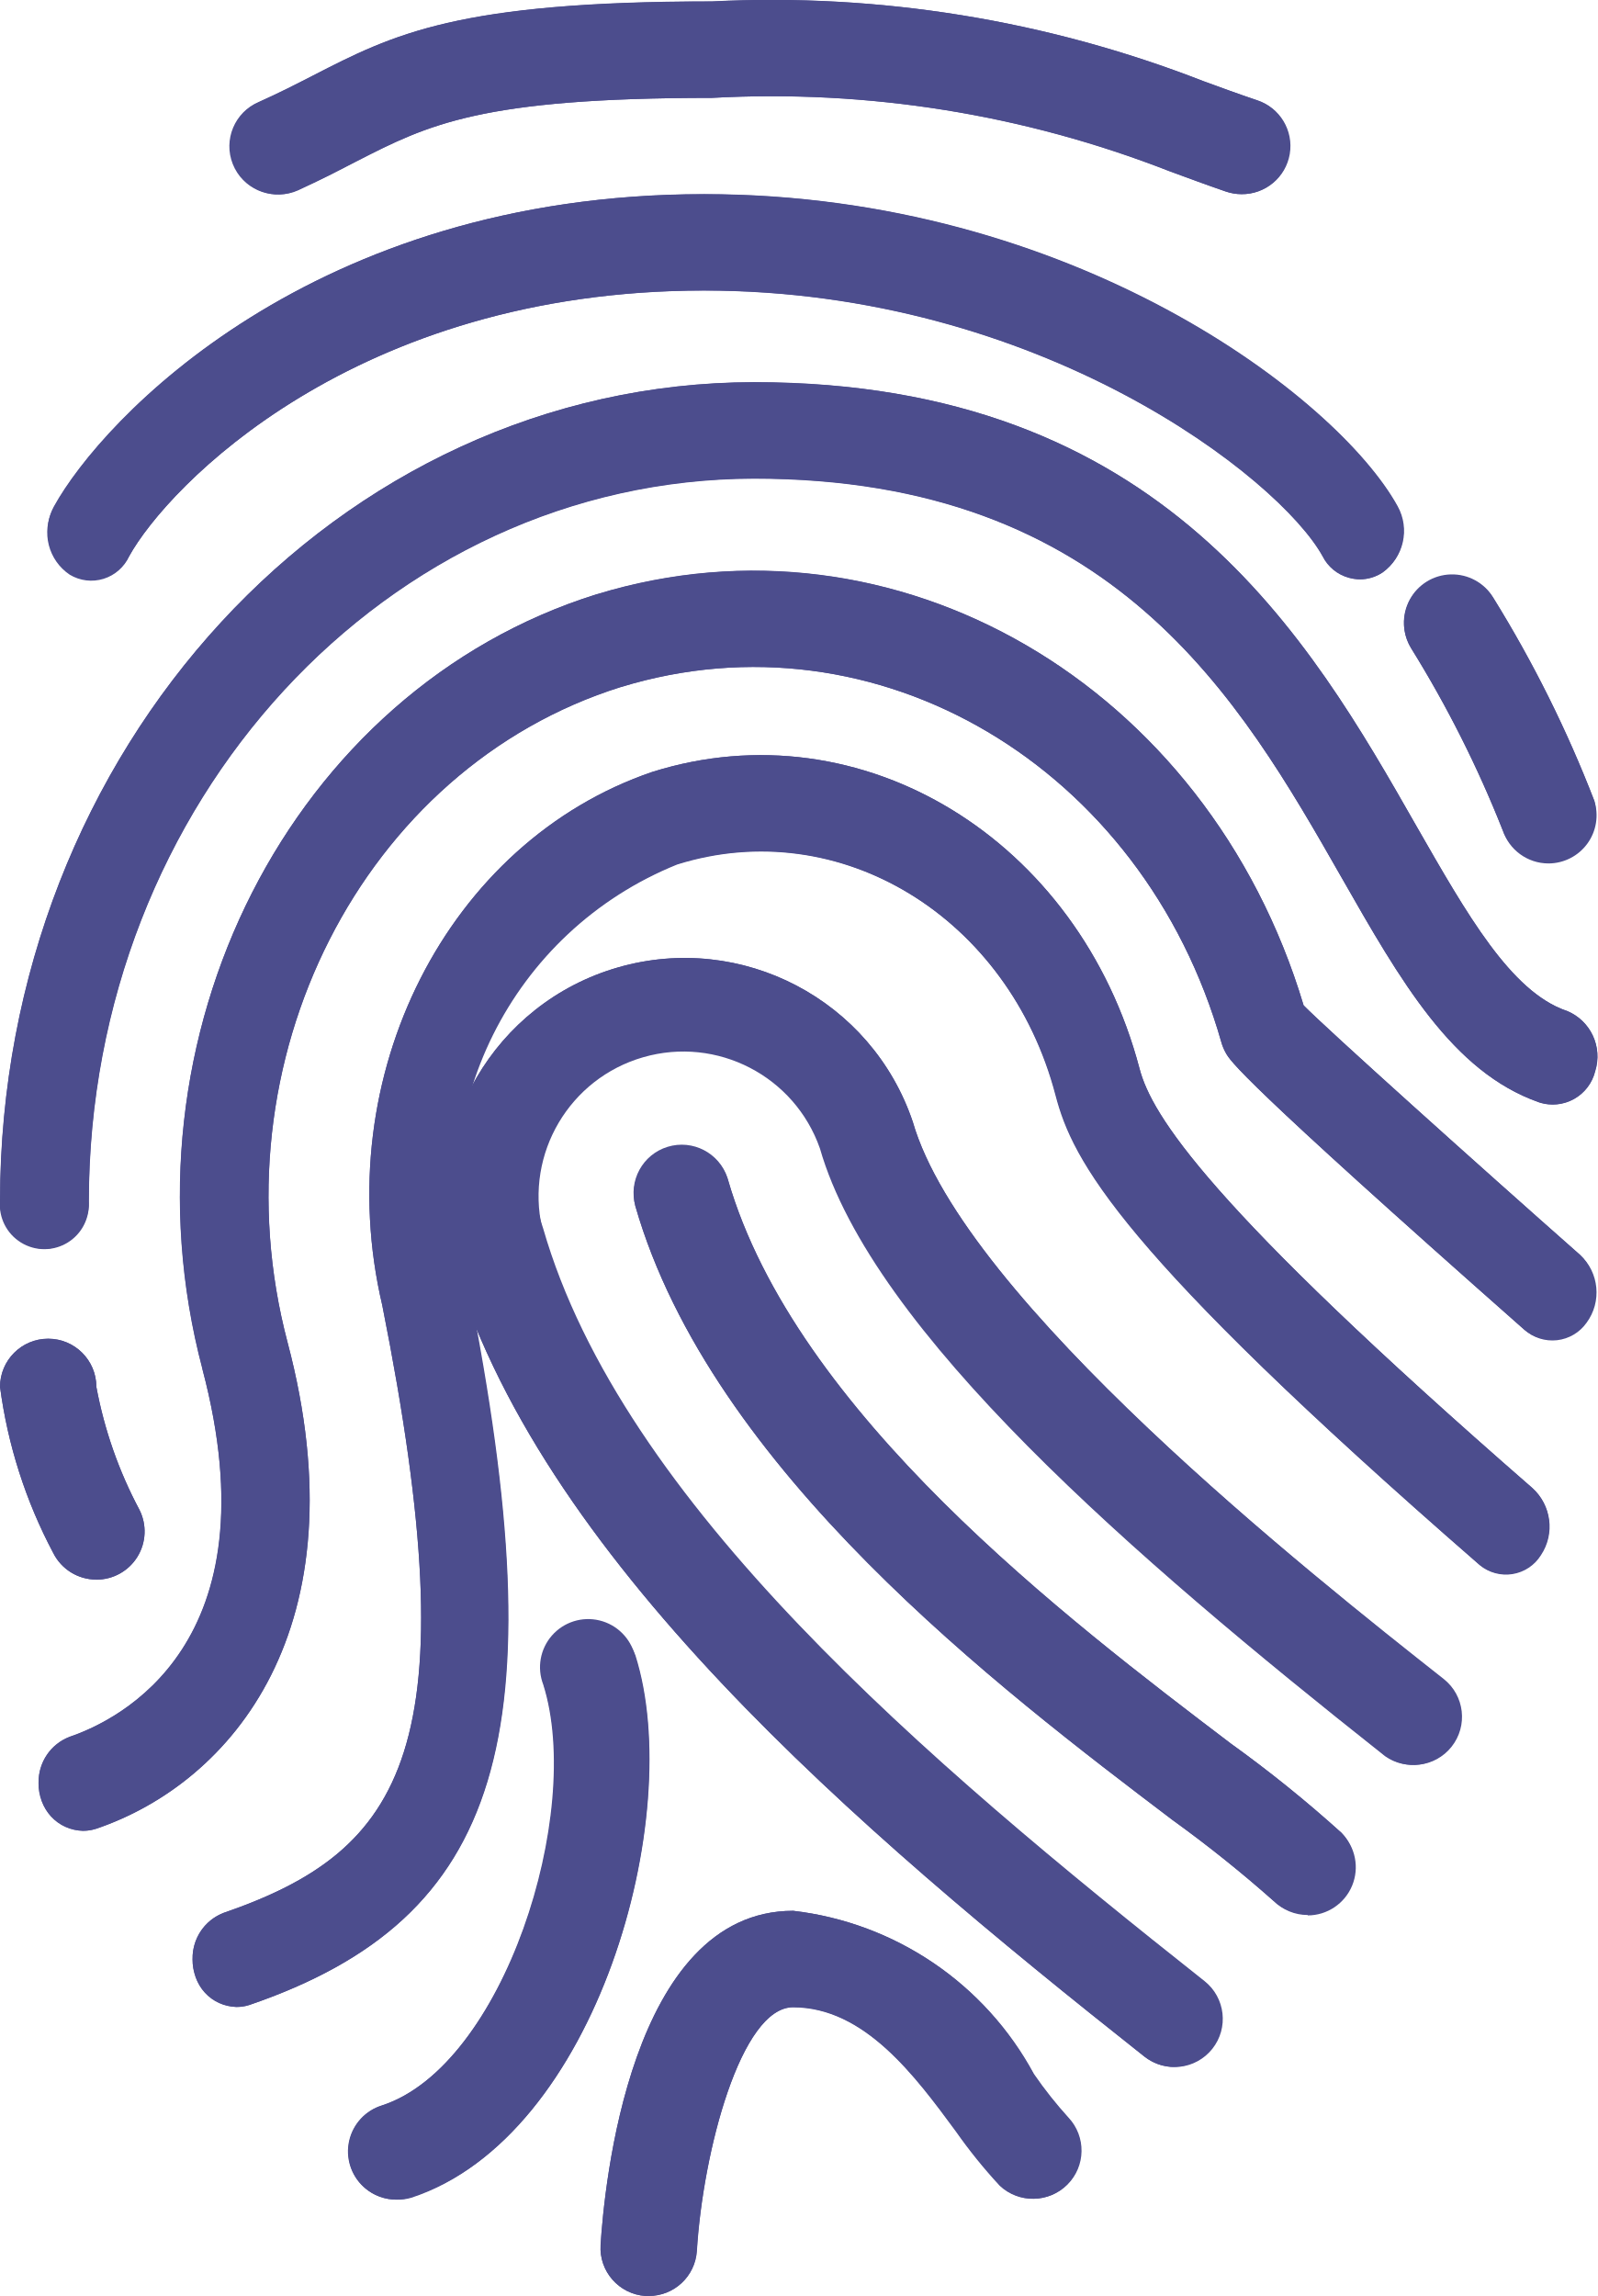
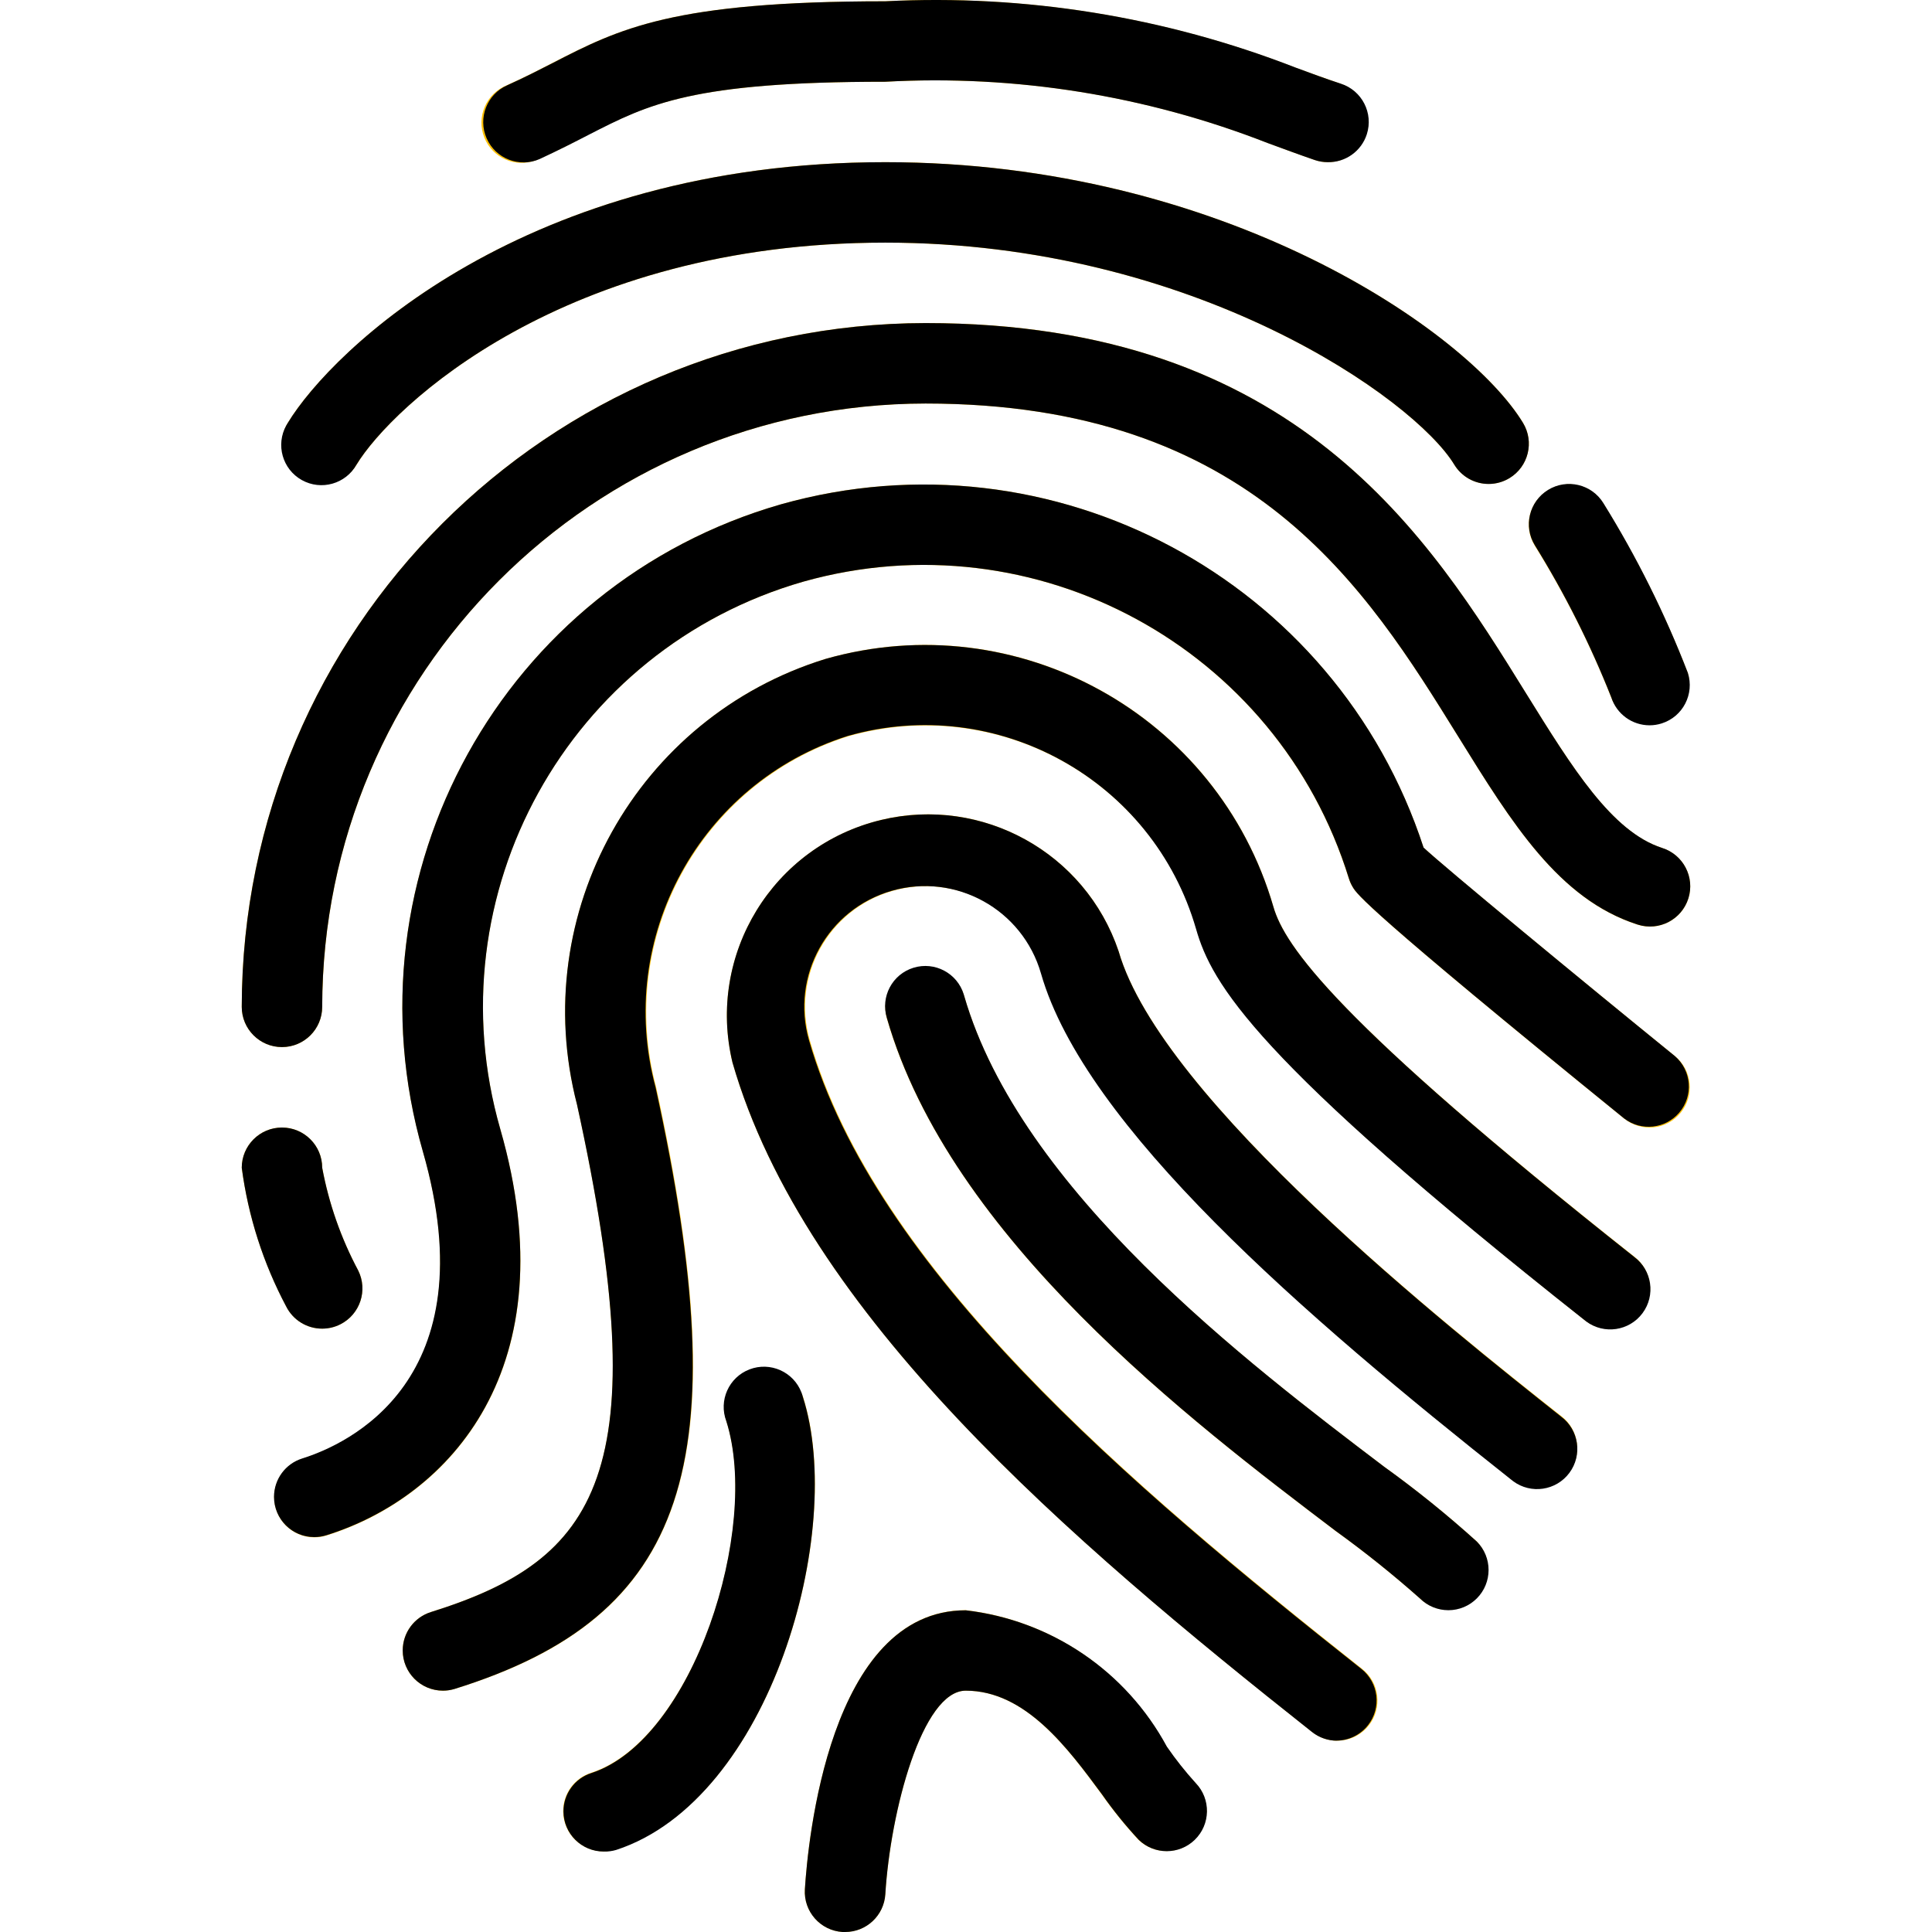
- <svg xmlns="http://www.w3.org/2000/svg" id="fingerprint" width="32" height="46" viewBox="0 0 32 46">
-   <defs>
-     <style>
-             .cls-2{fill:#00015d}
-         </style>
-   </defs>
-   <g id="fingerprint-2" opacity="0.7">
-     <g id="Group_324" transform="translate(0 .001)">
-       <path id="Path_1430" d="M202.156 219.239a4.824 4.824 0 0 0-9.262 2.667c1.737 6.038 8.089 11.456 13.907 16.06a.965.965 0 0 0 1.2-1.513c-5.584-4.419-11.672-9.592-13.251-15.08a2.9 2.9 0 1 1 5.567-1.6c1.054 3.666 6.292 8.2 11.277 12.141a.965.965 0 1 0 1.2-1.513c-2.636-2.078-9.605-7.592-10.638-11.162z" class="cls-2" transform="translate(-183.868 -196.763)" />
-       <path id="Path_1431" d="M98.044 137.2c-1.928-6.431-8.175-10.064-14.161-8.236-6.12 1.91-9.658 8.857-7.9 15.515v.014c1.456 5.5-1.665 7.029-2.66 7.365a.983.983 0 0 0-.58 1.21.875.875 0 0 0 1.112.631c2.712-.922 5.346-4.025 3.833-9.741-1.492-5.632 1.5-11.513 6.673-13.136h.008c5.119-1.565 10.452 1.591 12.025 7.116a.954.954 0 0 0 .089.214c.092.166.282.515 5.983 5.548a.839.839 0 0 0 1.248-.14 1.024 1.024 0 0 0-.129-1.357c-2.07-1.828-5.097-4.547-5.541-5.003z" class="cls-2" transform="translate(-71.926 -117.061)" />
-       <path id="Path_1432" d="M125.762 177.307c-1.21-4.6-5.573-7.26-9.757-5.945-4.109 1.4-6.493 6.1-5.414 10.686 1.77 8.876.447 10.925-3.185 12.176a.987.987 0 0 0-.573 1.21.864.864 0 0 0 1.1.631c5.074-1.737 6.176-5.387 4.382-14.431a7.082 7.082 0 0 1 4.185-8.417c3.256-1.018 6.648 1.051 7.591 4.631.351 1.316 1.281 3.122 8.458 9.376a.823.823 0 0 0 1.231-.157 1.032 1.032 0 0 0-.143-1.356c-6.515-5.674-7.63-7.47-7.875-8.404z" class="cls-2" transform="translate(-102.932 -155.898)" />
-       <path id="Path_1433" d="M246.754 268.5c-3.265-2.478-8.73-6.622-10.074-11.3a.965.965 0 0 0-1.854.533c1.521 5.291 7.305 9.679 10.761 12.3a25.607 25.607 0 0 1 2.026 1.621.965.965 0 0 0 1.364-1.364 25.324 25.324 0 0 0-2.223-1.79z" class="cls-2" transform="translate(-222.098 -233.571)" />
-       <path id="Path_1434" d="M222.095 430.277a6.3 6.3 0 0 0-4.812-3.269c-3.28 0-3.788 5.577-3.859 6.694a.965.965 0 0 0 .9 1.023h.062a.965.965 0 0 0 .965-.9c.122-1.987.882-4.882 1.93-4.882 1.43 0 2.445 1.378 3.259 2.483a10.4 10.4 0 0 0 .882 1.092.965.965 0 0 0 1.364-1.364 8.579 8.579 0 0 1-.691-.877z" class="cls-2" transform="translate(-201.392 -388.727)" />
-       <path id="Path_1435" d="M155.1 364.03a.965.965 0 0 0-1.839.579c.826 2.58-.8 7.643-3.238 8.436a.965.965 0 1 0 .576 1.842l.02-.007c3.708-1.196 5.499-7.645 4.481-10.85z" class="cls-2" transform="translate(-142.369 -330.866)" />
-       <path id="Path_1436" d="M95.484 98.263c-1.111-.386-1.983-1.93-2.995-3.691-2.14-3.755-5.074-8.9-13.274-8.9-8.339.011-15.1 7.348-15.106 16.4a.892.892 0 1 0 1.777 0c.008-7.989 5.971-14.463 13.329-14.472 7.21 0 9.735 4.427 11.765 7.985 1.194 2.094 2.225 3.9 3.956 4.511a.874.874 0 0 0 1.126-.606.986.986 0 0 0-.558-1.222l-.018-.007z" class="cls-2" transform="translate(-64.109 -78.017)" />
-       <path id="Path_1437" d="M66.038 303.832a.965.965 0 0 0 .863-1.4 8.551 8.551 0 0 1-.863-2.462.965.965 0 0 0-1.93 0 9.863 9.863 0 0 0 1.067 3.327.965.965 0 0 0 .863.535z" class="cls-2" transform="translate(-64.108 -272.186)" />
-       <path id="Path_1438" d="M75.191 50.586a.832.832 0 0 0 1.2-.322c.761-1.382 4.508-5.324 11.518-5.324 6.737 0 11.53 3.757 12.394 5.324a.832.832 0 0 0 1.2.324 1.022 1.022 0 0 0 .294-1.326c-1.2-2.18-6.511-6.252-13.893-6.252-7.85 0-12.058 4.513-13.018 6.254a1.022 1.022 0 0 0 .305 1.322z" class="cls-2" transform="translate(-73.806 -39.119)" />
-       <path id="Path_1439" d="M129.063 3.812c.442-.193.816-.386 1.171-.579 1.451-.731 2.495-1.266 7.126-1.266a21.886 21.886 0 0 1 9.171 1.468c.369.137.739.274 1.127.407a.977.977 0 0 0 .314.054.965.965 0 0 0 .314-1.877c-.374-.129-.729-.26-1.084-.386a23.792 23.792 0 0 0-9.843-1.6c-5.1 0-6.379.656-8 1.488-.326.168-.673.345-1.079.527a.965.965 0 0 0 .713 1.793q.038-.015.075-.033z" class="cls-2" transform="translate(-123.095 -.007)" />
-       <path id="Path_1440" d="M407.393 133.532a.965.965 0 0 0 1.839-.579 24.339 24.339 0 0 0-2.028-4.071.965.965 0 0 0-1.644 1.011 22.843 22.843 0 0 1 1.833 3.639z" class="cls-2" transform="translate(-377.289 -116.905)" />
-     </g>
-     <path id="Path_1441" d="M207.391 238.179a.965.965 0 0 1-.6-.208c-5.818-4.606-12.164-10.022-13.9-16.06a4.824 4.824 0 0 1 9.262-2.667c1.027 3.568 8 9.085 10.613 11.161a.965.965 0 0 1-1.15 1.549l-.046-.037c-4.984-3.944-10.227-8.473-11.278-12.141a2.9 2.9 0 0 0-5.565 1.6c1.578 5.488 7.666 10.661 13.249 15.08a.965.965 0 0 1-.6 1.721z" class="cls-2" transform="translate(-183.865 -196.768)" />
-     <path id="Path_1442" d="M73.547 153.737a.929.929 0 0 1-.885-.967.96.96 0 0 1 .621-.919c.991-.338 4.113-1.864 2.66-7.365-1.76-6.657 1.773-13.606 7.892-15.521h.009c5.987-1.829 12.234 1.8 14.162 8.236.442.452 3.469 3.172 5.541 5a1.025 1.025 0 0 1 .092 1.361.837.837 0 0 1-1.209.137c-5.7-5.034-5.892-5.384-5.984-5.55a1.018 1.018 0 0 1-.087-.212c-1.573-5.527-6.907-8.683-12.027-7.116-5.178 1.619-8.169 7.5-6.682 13.131 1.511 5.714-1.121 8.818-3.834 9.741a.812.812 0 0 1-.269.044z" class="cls-2" transform="translate(-71.888 -117.056)" />
-     <path id="Path_1443" d="M107.67 196.122a.924.924 0 0 1-.875-.967.959.959 0 0 1 .614-.919c3.632-1.25 4.953-3.3 3.183-12.176-1.079-4.582 1.306-9.289 5.414-10.686 4.185-1.311 8.545 1.345 9.759 5.945.244.932 1.357 2.728 7.861 8.4a1.03 1.03 0 0 1 .181 1.35.825.825 0 0 1-1.226.2l-.042-.037c-7.186-6.256-8.117-8.064-8.458-9.376-.939-3.583-4.335-5.655-7.593-4.631a7.082 7.082 0 0 0-4.184 8.427c1.8 9.046.7 12.687-4.382 14.431a.787.787 0 0 1-.252.039z" class="cls-2" transform="translate(-102.934 -155.911)" />
-     <path id="Path_1444" d="M248.224 271.613a.965.965 0 0 1-.683-.282 25.765 25.765 0 0 0-2.026-1.623c-3.456-2.622-9.241-7.01-10.761-12.3a.965.965 0 0 1 1.845-.565l.009.032c1.351 4.673 6.808 8.818 10.073 11.3a25.522 25.522 0 0 1 2.225 1.8.965.965 0 0 1-.681 1.646z" class="cls-2" transform="translate(-222.024 -233.246)" />
-     <path id="Path_1445" d="M214.388 434.745h-.062a.965.965 0 0 1-.9-1.023c.069-1.117.579-6.694 3.859-6.694a6.31 6.31 0 0 1 4.824 3.271 8.291 8.291 0 0 0 .691.872.965.965 0 0 1-1.364 1.364 10.115 10.115 0 0 1-.882-1.09c-.822-1.111-1.837-2.489-3.269-2.489-1.046 0-1.808 2.894-1.93 4.884a.965.965 0 0 1-.967.905z" class="cls-2" transform="translate(-201.392 -388.745)" />
-     <path id="Path_1446" d="M150.389 374.06a.965.965 0 0 1-.3-1.883c2.439-.793 4.052-5.856 3.238-8.436a.965.965 0 1 1 1.837-.579c1.025 3.205-.772 9.648-4.481 10.86a.965.965 0 0 1-.294.038z" class="cls-2" transform="translate(-142.443 -329.99)" />
-     <path id="Path_1447" d="M65 103.041a.929.929 0 0 1-.889-.965c.01-9.054 6.767-16.391 15.106-16.4 8.2 0 11.134 5.142 13.276 8.9 1.011 1.769 1.884 3.3 2.995 3.691a.983.983 0 0 1 .583 1.209.878.878 0 0 1-1.113.633l-.018-.007c-1.731-.61-2.762-2.418-3.956-4.511-2.03-3.556-4.555-7.983-11.765-7.983-7.358.009-13.321 6.483-13.329 14.472a.929.929 0 0 1-.89.961z" class="cls-2" transform="translate(-64.109 -78.017)" />
-     <path id="Path_1448" d="M66.039 303.831a.965.965 0 0 1-.864-.533 9.841 9.841 0 0 1-1.065-3.327.965.965 0 1 1 1.93 0 8.577 8.577 0 0 0 .863 2.462.965.965 0 0 1-.863 1.4z" class="cls-2" transform="translate(-64.109 -272.184)" />
-     <path id="Path_1449" d="M100.88 50.726a.863.863 0 0 1-.75-.465c-.862-1.567-5.658-5.324-12.395-5.324-7.011 0-10.758 3.942-11.52 5.324a.835.835 0 0 1-1.192.371 1.018 1.018 0 0 1-.337-1.313l.033-.06c.959-1.739 5.167-6.252 13.017-6.252 7.382 0 12.691 4.071 13.893 6.254a1.022 1.022 0 0 1-.3 1.325.817.817 0 0 1-.449.14z" class="cls-2" transform="translate(-73.626 -39.118)" />
-     <path id="Path_1450" d="M148.4 3.89a.964.964 0 0 1-.314-.052c-.386-.133-.76-.272-1.129-.407a21.891 21.891 0 0 0-9.169-1.47c-4.631 0-5.675.534-7.116 1.274-.355.183-.731.374-1.171.579a.966.966 0 1 1-.781-1.768c.407-.183.753-.361 1.081-.529C131.41.687 132.69.031 137.79.031a23.783 23.783 0 0 1 9.841 1.59c.355.131.71.264 1.084.386a.965.965 0 0 1-.315 1.883z" class="cls-2" transform="translate(-123.529)" />
-     <path id="Path_1451" d="M408.332 134.126a.965.965 0 0 1-.919-.671 22.9 22.9 0 0 0-1.833-3.647.965.965 0 1 1 1.644-1.011 24.36 24.36 0 0 1 2.026 4.071.965.965 0 0 1-.918 1.258z" class="cls-2" transform="translate(-377.308 -116.827)" />
+ <svg xmlns="http://www.w3.org/2000/svg" version="1.1" id="Capa_1" x="0px" y="0px" viewBox="0 0 512.341 512.341" style="enable-background:new 0 0 512.341 512.341;" xml:space="preserve">
+   <g>
+     <path style="fill:#FFC107;" d="M296.642,252.267c-9.408-27.912-39.663-42.913-67.575-33.504   c-26.161,8.818-41.268,36.142-34.825,62.987c19.2,66.752,89.429,126.656,153.749,177.557c4.619,3.658,11.328,2.88,14.987-1.739   c3.658-4.619,2.88-11.328-1.739-14.987c-61.739-48.853-129.045-106.048-146.496-166.72c-4.884-16.996,4.935-34.732,21.931-39.616   s34.732,4.935,39.616,21.931c11.648,40.533,69.568,90.624,124.672,134.229c4.619,3.658,11.328,2.88,14.987-1.739   c3.658-4.619,2.88-11.328-1.739-14.987C385.112,352.704,308.056,291.733,296.642,252.267z" />
+     <path style="fill:#FFC107;" d="M377.496,224.768c-23.19-71.1-98.323-111.263-170.325-91.051   c-73.613,21.122-116.165,97.921-95.042,171.534c0.015,0.052,0.03,0.105,0.045,0.157c17.515,60.843-20.032,77.717-32,81.429   c-5.62,1.767-8.743,7.756-6.976,13.376c1.767,5.62,7.756,8.743,13.376,6.976c32.619-10.197,64.299-44.501,46.101-107.691   c-17.94-62.269,17.996-127.29,80.264-145.23c0.033-0.009,0.066-0.019,0.098-0.028c61.568-17.306,125.716,17.587,144.64,78.677   c0.252,0.832,0.611,1.628,1.067,2.368c1.109,1.835,3.392,5.696,71.957,61.333c4.571,3.717,11.291,3.025,15.008-1.547   c3.717-4.571,3.025-11.291-1.547-15.008C419.245,259.84,382.829,229.781,377.496,224.768z" />
+     <path style="fill:#FFC107;" d="M337.688,240.469c-14.733-50.875-67.83-80.261-118.763-65.728   c-50.011,15.44-79.038,67.48-65.899,118.144c21.547,98.133,5.44,120.789-38.763,134.613c-5.62,1.767-8.743,7.756-6.976,13.376   s7.756,8.743,13.376,6.976c61.76-19.2,75.179-59.563,53.333-159.552c-10.613-39.648,11.825-80.634,50.944-93.056   c39.638-11.253,80.922,11.624,92.395,51.2c4.267,14.549,15.595,34.517,102.955,103.659c4.619,3.658,11.328,2.88,14.987-1.739   c3.658-4.619,2.88-11.328-1.739-14.987C354.242,270.656,340.674,250.795,337.688,240.469z" />
+     <path style="fill:#FFC107;" d="M367.042,388.949c-36.096-27.392-96.512-73.216-111.381-124.885   c-1.724-5.633-7.689-8.802-13.322-7.077c-5.495,1.682-8.67,7.415-7.18,12.965c16.811,58.496,80.768,107.008,118.976,136   c7.765,5.591,15.241,11.572,22.4,17.92c4.237,4.093,10.99,3.976,15.083-0.261c3.993-4.134,3.993-10.688,0-14.821   C383.806,401.719,375.601,395.095,367.042,388.949z" />
+     <path style="fill:#FFC107;" d="M309.314,463.147c-10.781-20.001-30.639-33.489-53.205-36.139   c-36.267,0-41.877,61.653-42.667,74.005c-0.365,5.879,4.105,10.941,9.984,11.307h0.683c5.642,0.011,10.317-4.374,10.667-10.005   c1.344-21.973,9.749-53.973,21.333-53.973c15.808,0,27.029,15.232,36.032,27.456c2.974,4.24,6.231,8.274,9.749,12.075   c4.237,4.093,10.99,3.975,15.083-0.262c3.993-4.134,3.993-10.687,0-14.821C314.214,469.745,311.655,466.524,309.314,463.147z" />
+     <path style="fill:#FFC107;" d="M212.952,370.432c-2.005-5.539-8.121-8.404-13.66-6.399c-5.21,1.886-8.109,7.448-6.67,12.799   c9.131,28.523-8.811,84.501-35.797,93.269c-5.622,1.76-8.753,7.744-6.994,13.366c1.76,5.622,7.744,8.753,13.366,6.994   c0.074-0.023,0.147-0.047,0.22-0.072C204.461,477.163,224.258,405.867,212.952,370.432z" />
+     <path style="fill:#FFC107;" d="M440.728,224.853c-13.333-4.267-23.808-21.333-35.947-40.811   c-25.685-41.515-60.907-98.368-159.339-98.368C145.343,85.792,64.226,166.909,64.109,267.008c0,5.891,4.776,10.667,10.667,10.667   s10.667-4.776,10.667-10.667c0.094-88.327,71.673-159.906,160-160c86.549,0,116.864,48.939,141.227,88.277   c14.336,23.147,26.709,43.136,47.488,49.877c5.583,1.881,11.633-1.12,13.514-6.702c1.881-5.583-1.12-11.633-6.702-13.514   c-0.073-0.025-0.146-0.048-0.22-0.072L440.728,224.853z" />
+     <path style="fill:#FFC107;" d="M85.442,352.341c5.891,0,10.667-4.776,10.666-10.667c0-1.659-0.387-3.295-1.13-4.778   c-4.552-8.533-7.769-17.713-9.536-27.221c0-5.891-4.776-10.667-10.667-10.667s-10.667,4.776-10.667,10.667   c1.712,12.864,5.708,25.319,11.797,36.779C77.715,350.062,81.406,352.341,85.442,352.341z" />
+     <path style="fill:#FFC107;" d="M79.896,126.784c5.03,3.066,11.594,1.475,14.66-3.555c0.006-0.01,0.012-0.019,0.017-0.029   c9.259-15.275,54.869-58.859,140.203-58.859c82.005,0,140.352,41.536,150.869,58.859c3.057,5.037,9.619,6.641,14.656,3.584   c5.037-3.057,6.641-9.619,3.584-14.656l0,0c-14.635-24.107-79.253-69.12-169.109-69.12c-95.552,0-146.773,49.899-158.464,69.141   C73.267,117.181,74.871,123.728,79.896,126.784z" />
+     <path style="fill:#FFC107;" d="M143.042,42.069c4.885-2.133,9.024-4.267,12.949-6.4c16.043-8.085,27.584-13.995,78.784-13.995   c34.571-1.905,69.149,3.631,101.397,16.235c4.075,1.515,8.171,3.029,12.459,4.501c1.118,0.388,2.293,0.59,3.477,0.597   c5.891,0.011,10.675-4.756,10.686-10.647c0.008-4.566-2.89-8.63-7.209-10.11c-4.139-1.429-8.064-2.88-11.989-4.267   C308.977,4.482,271.888-1.531,234.776,0.341c-56.405,0-70.528,7.253-88.448,16.448c-3.605,1.856-7.445,3.819-11.925,5.824   c-5.474,2.176-8.148,8.378-5.973,13.852c2.176,5.474,8.378,8.148,13.852,5.973c0.28-0.111,0.555-0.234,0.824-0.369L143.042,42.069z   " />
+     <path style="fill:#FFC107;" d="M427.266,184.917c2.005,5.539,8.121,8.404,13.66,6.399c5.21-1.886,8.109-7.448,6.67-12.799   c-6.052-15.671-13.559-30.742-22.421-45.013c-3.087-5.019-9.658-6.586-14.677-3.499s-6.586,9.658-3.499,14.677   C414.94,157.464,421.723,170.929,427.266,184.917z" />
  </g>
+   <path d="M354.541,461.611c-2.401-0.002-4.731-0.814-6.613-2.304c-64.32-50.923-134.485-110.805-153.685-177.557  c-6.875-28.642,10.771-57.433,39.413-64.308c26.845-6.443,54.169,8.664,62.987,34.825c11.349,39.445,88.405,100.437,117.333,123.392  c4.731,3.511,5.72,10.192,2.209,14.922s-10.192,5.72-14.922,2.209c-0.175-0.13-0.347-0.266-0.514-0.406  c-55.104-43.605-113.067-93.675-124.693-134.229c-4.884-16.99-22.616-26.804-39.605-21.92c-16.99,4.884-26.804,22.616-21.92,39.605  c17.451,60.672,84.757,117.867,146.475,166.72c4.619,3.657,5.398,10.366,1.741,14.984c-2.026,2.559-5.112,4.049-8.376,4.045  L354.541,461.611z" />
+   <path d="M83.309,407.616c-5.891-0.011-10.658-4.795-10.647-10.686c0.008-4.652,3.031-8.762,7.469-10.157  c11.925-3.733,49.472-20.608,32-81.429c-21.17-73.599,21.332-150.425,94.931-171.595c0.036-0.01,0.073-0.021,0.109-0.031  c72.01-20.226,147.156,19.94,170.347,91.051c5.312,4.992,41.728,35.072,66.645,55.296c4.458,3.85,4.951,10.586,1.101,15.045  c-3.686,4.268-10.057,4.929-14.541,1.51c-68.587-55.659-70.869-59.52-71.979-61.355c-0.441-0.738-0.792-1.526-1.045-2.347  c-18.924-61.101-83.086-95.997-144.661-78.677c-62.282,17.895-98.264,82.891-80.369,145.172c0.002,0.007,0.004,0.015,0.006,0.022  c18.176,63.168-13.483,97.493-46.123,107.691C85.503,407.457,84.409,407.623,83.309,407.616z" />
+   <path d="M117.442,448.341c-5.891-0.011-10.658-4.795-10.647-10.686c0.008-4.652,3.031-8.762,7.469-10.157  c44.203-13.824,60.288-36.523,38.741-134.613c-13.128-50.663,15.895-102.695,65.899-118.144  c50.934-14.496,104.011,14.874,118.784,65.728c2.965,10.304,16.512,30.165,95.68,92.843c4.731,3.511,5.72,10.192,2.209,14.922  c-3.511,4.731-10.192,5.72-14.922,2.209c-0.175-0.13-0.347-0.266-0.514-0.406c-87.467-69.163-98.795-89.152-102.955-103.659  c-11.432-39.618-52.765-62.517-92.416-51.2c-39.163,12.432-61.603,53.486-50.923,93.163  c21.952,100.011,8.533,140.267-53.333,159.552C119.518,448.194,118.483,448.345,117.442,448.341z" />
+   <path d="M384.109,427.008c-2.831,0.005-5.548-1.115-7.552-3.115c-7.161-6.353-14.637-12.341-22.4-17.941  c-38.208-28.992-102.165-77.504-118.976-136c-1.724-5.633,1.444-11.597,7.077-13.322c5.633-1.724,11.597,1.444,13.322,7.077  c0.036,0.118,0.07,0.237,0.102,0.356c14.933,51.669,75.264,97.493,111.36,124.885c8.564,6.156,16.776,12.786,24.597,19.861  c4.159,4.172,4.149,10.926-0.024,15.085C389.622,425.883,386.924,427.002,384.109,427.008z" />
+   <path d="M224.109,512.341h-0.683c-5.879-0.366-10.349-5.428-9.984-11.307c0.768-12.352,6.4-74.005,42.667-74.005  c22.613,2.629,42.521,16.126,53.333,36.16c2.327,3.382,4.878,6.603,7.637,9.643c4.093,4.237,3.975,10.99-0.262,15.083  c-4.134,3.993-10.687,3.993-14.821,0c-3.525-3.787-6.782-7.815-9.749-12.053c-9.088-12.288-20.309-27.52-36.139-27.52  c-11.563,0-19.989,32-21.333,53.995C234.426,507.967,229.751,512.352,224.109,512.341z" />
+   <path d="M160.109,491.008c-5.891,0.011-10.676-4.755-10.687-10.646c-0.009-4.641,2.984-8.755,7.402-10.175  c26.965-8.768,44.8-64.747,35.797-93.269c-2.109-5.501,0.641-11.669,6.141-13.778s11.669,0.641,13.778,6.141  c0.155,0.404,0.285,0.817,0.39,1.237c11.328,35.435-8.533,106.667-49.536,120.064C162.328,490.894,161.22,491.038,160.109,491.008z" />
+   <path d="M74.776,277.675c-5.891,0-10.667-4.776-10.667-10.667c0.118-100.099,81.234-181.216,181.333-181.333  c98.432,0,133.653,56.853,159.36,98.368c12.139,19.563,22.613,36.48,35.947,40.811c5.622,1.76,8.753,7.744,6.994,13.366  s-7.744,8.753-13.366,6.994c-0.074-0.023-0.147-0.047-0.22-0.072c-20.779-6.741-33.152-26.731-47.488-49.877  c-24.363-39.317-54.677-88.256-141.227-88.256c-88.327,0.094-159.906,71.673-160,160C85.442,272.899,80.667,277.675,74.776,277.675z  " />
+   <path d="M85.442,352.341c-4.044,0.008-7.745-2.272-9.557-5.888c-6.087-11.459-10.075-23.915-11.776-36.779  c0-5.891,4.776-10.667,10.667-10.667s10.667,4.776,10.667,10.667c1.772,9.507,4.988,18.687,9.536,27.221  c2.639,5.267,0.509,11.676-4.758,14.315C88.737,351.954,87.101,352.341,85.442,352.341z" />
+   <path d="M394.776,128.341c-3.734,0.002-7.197-1.948-9.131-5.141c-10.496-17.323-68.864-58.859-150.869-58.859  c-85.333,0-130.944,43.584-140.224,58.859c-2.874,5.142-9.373,6.981-14.515,4.106c-5.142-2.874-6.981-9.373-4.106-14.515  c0.126-0.226,0.261-0.447,0.403-0.663c11.669-19.221,62.891-69.12,158.443-69.12c89.856,0,154.475,45.013,169.109,69.141  c3.052,5.039,1.44,11.598-3.599,14.649C398.624,127.805,396.719,128.339,394.776,128.341z" />
+   <path d="M352.109,43.008c-1.183,0.002-2.358-0.192-3.477-0.576c-4.267-1.472-8.405-3.008-12.48-4.501  c-32.241-12.606-66.81-18.15-101.376-16.256c-51.2,0-62.741,5.909-78.677,14.08c-3.925,2.027-8.085,4.139-12.949,6.4  c-5.396,2.386-11.705-0.054-14.091-5.451c-2.386-5.396,0.054-11.705,5.451-14.091c4.501-2.027,8.32-3.989,11.947-5.845  c17.792-9.173,31.936-16.427,88.32-16.427c37.101-1.892,74.182,4.099,108.8,17.579c3.925,1.451,7.851,2.923,11.989,4.267  c5.609,1.8,8.697,7.807,6.897,13.416C361.023,40.085,356.816,43.095,352.109,43.008z" />
+   <path d="M437.442,192.341c-4.639-0.003-8.744-3.004-10.155-7.424c-5.542-14.016-12.324-27.51-20.267-40.32  c-3.087-5.019-1.521-11.59,3.499-14.677c5.019-3.087,11.59-1.521,14.677,3.499l0,0c8.854,14.273,16.353,29.343,22.4,45.013  c1.791,5.612-1.307,11.614-6.919,13.404C439.632,192.17,438.54,192.341,437.442,192.341z" />
+   <g>
+ </g>
+   <g>
+ </g>
+   <g>
+ </g>
+   <g>
+ </g>
+   <g>
+ </g>
+   <g>
+ </g>
+   <g>
+ </g>
+   <g>
+ </g>
+   <g>
+ </g>
+   <g>
+ </g>
+   <g>
+ </g>
+   <g>
+ </g>
+   <g>
+ </g>
+   <g>
+ </g>
+   <g>
+ </g>
</svg>
